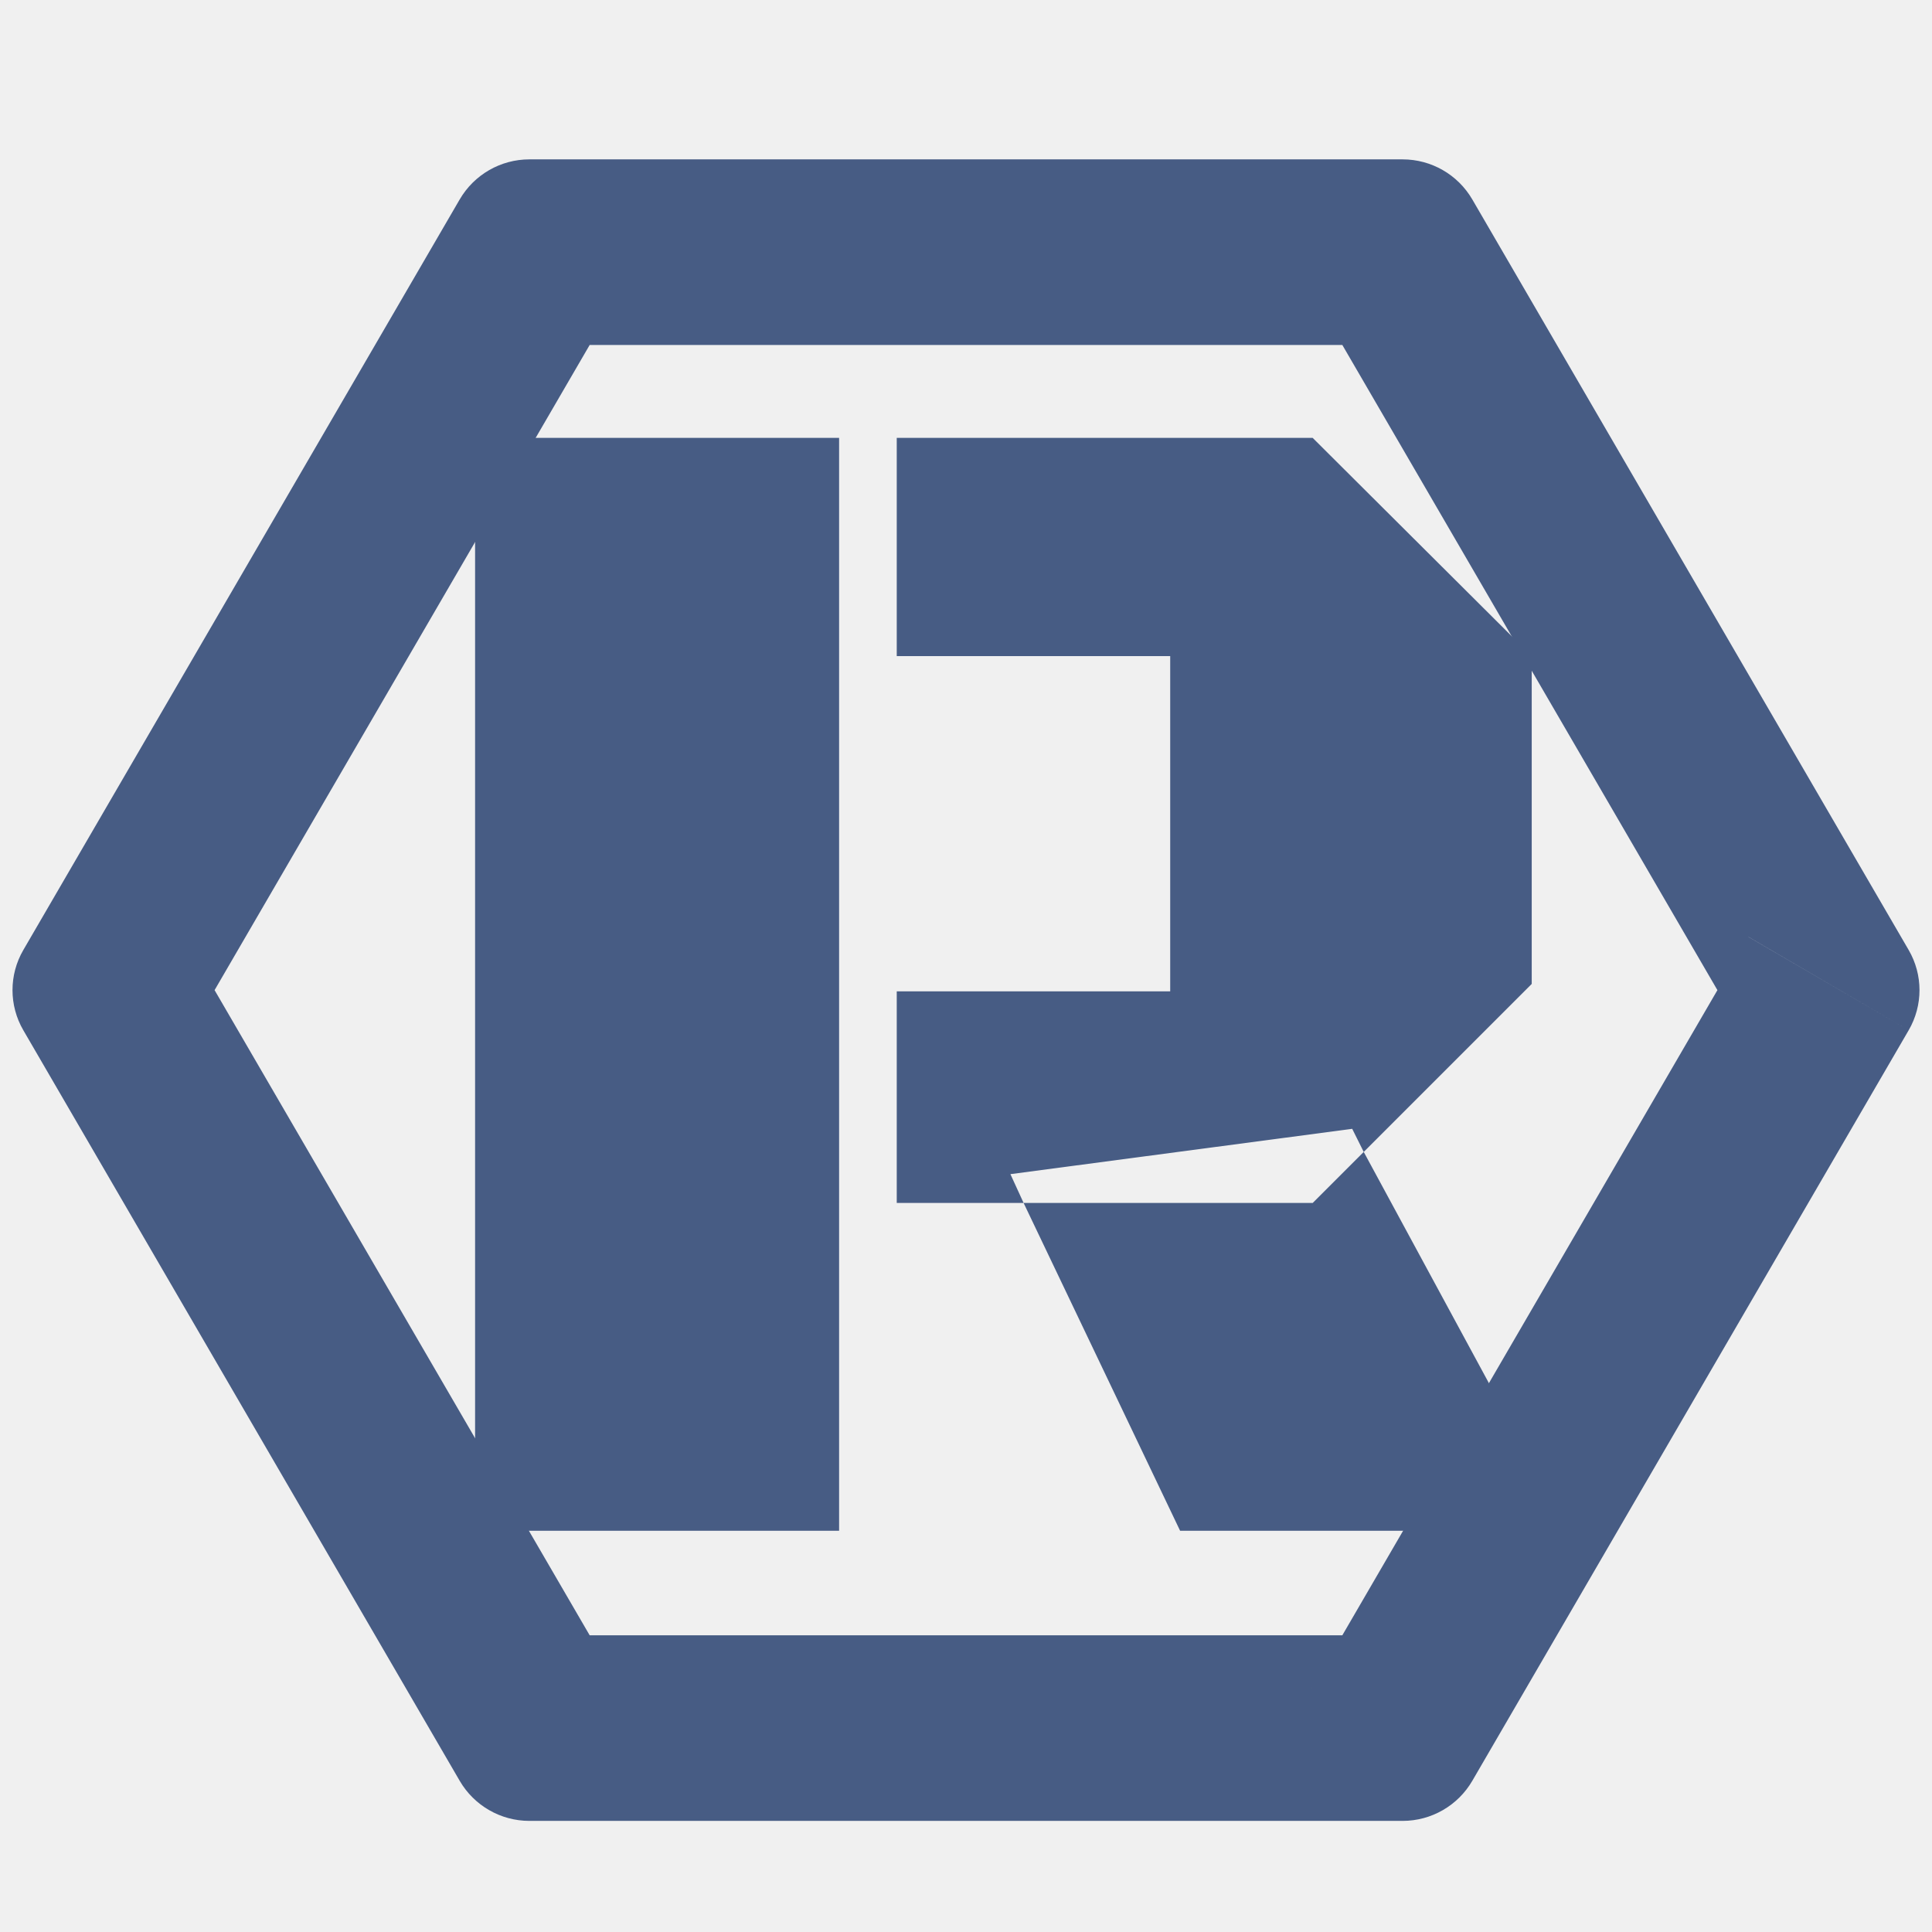
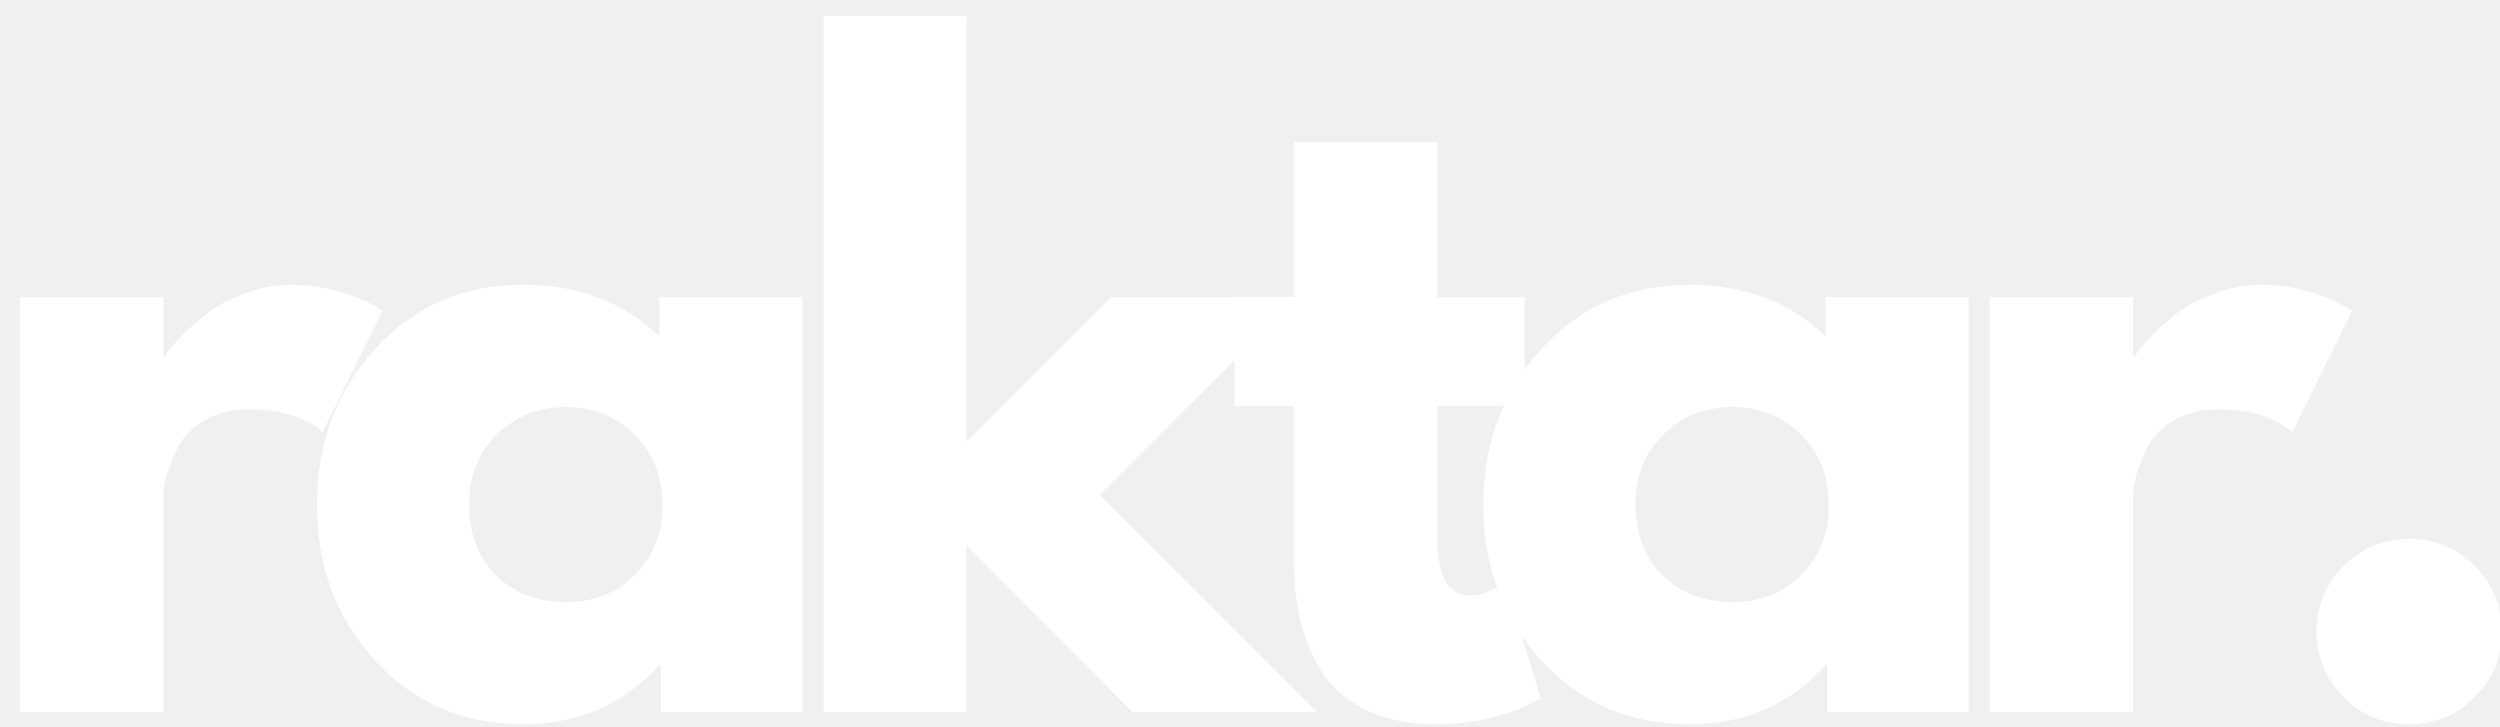
- <svg xmlns="http://www.w3.org/2000/svg" width="500" zoomAndPan="magnify" viewBox="0 0 375 375" height="500" preserveAspectRatio="xMidYMid meet" version="1.0">
+ <svg xmlns="http://www.w3.org/2000/svg" width="303" height="88" zoomAndPan="magnify" preserveAspectRatio="xMidYMid meet" version="1.0">
  <defs>
-     <g />
-     <clipPath id="7d6e9b4f0a">
-       <path d="M 2 30.934 L 373 30.934 L 373 353.434 L 2 353.434 Z M 2 30.934 " clip-rule="nonzero" />
-     </clipPath>
-     <clipPath id="98bf54ef87">
-       <path d="M 370.473 199.969 L 285.777 345.648 C 282.973 350.469 277.82 353.434 272.25 353.434 L 102.75 353.434 C 97.18 353.434 92.027 350.469 89.223 345.648 L 4.527 199.969 C 1.727 195.156 1.727 189.211 4.527 184.398 L 89.223 38.719 C 92.027 33.898 97.18 30.934 102.75 30.934 L 272.25 30.934 C 277.82 30.934 282.973 33.898 285.777 38.719 L 370.473 184.398 C 373.273 189.211 373.273 195.156 370.473 199.969 " clip-rule="nonzero" />
-     </clipPath>
+     <g id="svg_1" />
  </defs>
-   <g clip-path="url(#7d6e9b4f0a)">
-     <g clip-path="url(#98bf54ef87)">
-       <path stroke-linecap="butt" transform="matrix(0.75, 0, 0, 0.750545, 0.0000045, 30.93217)" fill="none" stroke-linejoin="miter" d="M 493.964 225.218 L 381.036 419.317 C 377.297 425.739 370.427 429.689 363 429.689 L 137 429.689 C 129.573 429.689 122.703 425.739 118.964 419.317 L 6.036 225.218 C 2.302 218.806 2.302 210.885 6.036 204.473 L 118.964 10.375 C 122.703 3.952 129.573 0.002 137 0.002 L 363 0.002 C 370.427 0.002 377.297 3.952 381.036 10.375 L 493.964 204.473 C 497.698 210.885 497.698 218.806 493.964 225.218 " stroke="#475c84" stroke-width="96" stroke-opacity="1" stroke-miterlimit="4" />
+   <g>
+     <g fill="#ffffff" id="svg_2">
+       <g id="svg_3">
+         <g id="svg_4">
+           <path d="m2.45,86.303l0,-50.312l17.359,0l0,7.25l0.188,0c0.133,-0.258 0.348,-0.582 0.641,-0.969c0.289,-0.395 0.926,-1.082 1.906,-2.062c0.988,-0.977 2.035,-1.859 3.141,-2.641c1.113,-0.789 2.551,-1.492 4.312,-2.109c1.77,-0.625 3.57,-0.938 5.406,-0.938c1.895,0 3.754,0.262 5.578,0.781c1.832,0.523 3.176,1.043 4.031,1.562l1.375,0.797l-7.266,14.703c-2.156,-1.832 -5.164,-2.75 -9.016,-2.75c-2.094,0 -3.898,0.461 -5.406,1.375c-1.5,0.918 -2.562,2.031 -3.188,3.344c-0.617,1.305 -1.055,2.414 -1.312,3.328c-0.262,0.918 -0.391,1.637 -0.391,2.156l0,26.484l-17.359,0l0,-0zm0,0" id="svg_5" />
+         </g>
+       </g>
    </g>
-   </g>
-   <g fill="#475c84" fill-opacity="1">
-     <g transform="translate(73.51066, 297.1201)">
-       <g>
-         <path d="M 18.703 0 L 18.703 -212.125 L 89.359 -212.125 L 89.359 0 Z M 100.547 -169.766 L 100.547 -212.125 L 181.281 -212.125 L 223.797 -169.766 L 223.797 -106.141 L 191.188 -73.531 L 188.953 -78.016 L 122.609 -69.219 L 125.172 -63.625 L 100.547 -63.625 L 100.547 -104.703 L 153.625 -104.703 L 153.625 -169.766 Z M 231 0 L 155.547 0 L 125.172 -63.625 L 181.281 -63.625 L 191.188 -73.531 Z M 231 0 " />
+     <g fill="#ffffff" id="svg_6">
+       <g id="svg_7">
+         <g id="svg_8">
+           <path d="m45.495,80.084c-4.711,-5.133 -7.062,-11.426 -7.062,-18.875c0,-7.457 2.352,-13.77 7.062,-18.938c4.707,-5.164 10.691,-7.75 17.953,-7.75c6.664,0 12.16,2.09 16.484,6.266l0,-4.797l17.359,0l0,50.312l-17.172,0l0,-5.688l-0.188,0c-4.324,4.773 -9.82,7.156 -16.484,7.156c-7.262,0 -13.246,-2.562 -17.953,-7.688zm14.766,-27.422c-2.262,2.219 -3.391,5.062 -3.391,8.531c0,3.469 1.078,6.297 3.234,8.484c2.164,2.188 5.016,3.281 8.547,3.281c3.395,0 6.188,-1.109 8.375,-3.328c2.195,-2.227 3.297,-5.039 3.297,-8.438c0,-3.469 -1.133,-6.312 -3.391,-8.531c-2.25,-2.219 -5.012,-3.328 -8.281,-3.328c-3.336,0 -6.133,1.109 -8.391,3.328zm0,0" id="svg_9" />
+         </g>
+       </g>
+     </g>
+     <g fill="#ffffff" id="svg_10">
+       <g id="svg_11">
+         <g id="svg_12">
+           <path d="m157.31,35.991l-23.938,24.031l26.297,26.281l-22.375,0l-20.094,-20.109l0,20.109l-17.359,0l0,-84.344l17.359,0l0,51.578l17.547,-17.547l22.562,0l-0,0zm0,0" id="svg_13" />
+         </g>
+       </g>
+     </g>
+     <g fill="#ffffff" id="svg_14">
+       <g id="svg_15">
+         <g id="svg_16">
+           <path d="m156.917,35.991l0,-18.734l17.359,0l0,18.734l10.594,0l0,13.234l-10.594,0l0,15.984c0,4.648 1.305,6.969 3.922,6.969c0.656,0 1.344,-0.129 2.062,-0.391c0.719,-0.258 1.273,-0.52 1.672,-0.781l0.578,-0.391l4.312,14.016c-3.719,2.094 -7.969,3.141 -12.75,3.141c-3.262,0 -6.07,-0.574 -8.422,-1.719c-2.355,-1.145 -4.141,-2.68 -5.359,-4.609c-1.211,-1.926 -2.074,-3.953 -2.594,-6.078c-0.523,-2.125 -0.781,-4.395 -0.781,-6.812l0,-19.328l-7.266,0l0,-13.234l7.266,0l-0,0zm0,0" id="svg_17" />
+         </g>
+       </g>
+     </g>
+     <g fill="#ffffff" id="svg_18">
+       <g id="svg_19">
+         <g id="svg_20">
+           <path d="m186.923,80.084c-4.711,-5.133 -7.062,-11.426 -7.062,-18.875c0,-7.457 2.352,-13.77 7.062,-18.938c4.707,-5.164 10.691,-7.75 17.953,-7.75c6.664,0 12.16,2.09 16.484,6.266l0,-4.797l17.359,0l0,50.312l-17.172,0l0,-5.688l-0.188,0c-4.324,4.773 -9.82,7.156 -16.484,7.156c-7.262,0 -13.246,-2.562 -17.953,-7.688zm14.766,-27.422c-2.262,2.219 -3.391,5.062 -3.391,8.531c0,3.469 1.078,6.297 3.234,8.484c2.164,2.188 5.016,3.281 8.547,3.281c3.395,0 6.188,-1.109 8.375,-3.328c2.195,-2.227 3.297,-5.039 3.297,-8.438c0,-3.469 -1.133,-6.312 -3.391,-8.531c-2.25,-2.219 -5.012,-3.328 -8.281,-3.328c-3.336,0 -6.133,1.109 -8.391,3.328zm0,0" id="svg_21" />
+         </g>
+       </g>
+     </g>
+     <g fill="#ffffff" id="svg_22">
+       <g id="svg_23">
+         <g id="svg_24">
+           <path d="m241.268,86.303l0,-50.312l17.359,0l0,7.25l0.188,0c0.133,-0.258 0.348,-0.582 0.641,-0.969c0.289,-0.395 0.926,-1.082 1.906,-2.062c0.988,-0.977 2.035,-1.859 3.141,-2.641c1.113,-0.789 2.551,-1.492 4.312,-2.109c1.77,-0.625 3.57,-0.938 5.406,-0.938c1.895,0 3.754,0.262 5.578,0.781c1.832,0.523 3.176,1.043 4.031,1.562l1.375,0.797l-7.266,14.703c-2.156,-1.832 -5.164,-2.75 -9.016,-2.75c-2.094,0 -3.898,0.461 -5.406,1.375c-1.5,0.918 -2.562,2.031 -3.188,3.344c-0.617,1.305 -1.055,2.414 -1.312,3.328c-0.262,0.918 -0.391,1.637 -0.391,2.156l0,26.484l-17.359,0l0,-0zm0,0" id="svg_25" />
+         </g>
+       </g>
+     </g>
+     <g fill="#ffffff" id="svg_26">
+       <g id="svg_27">
+         <g id="svg_28">
+           <path d="m292.063,65.319c3.133,0 5.797,1.094 7.984,3.281c2.195,2.188 3.297,4.855 3.297,8c0,3.074 -1.102,5.703 -3.297,7.891c-2.188,2.188 -4.852,3.281 -7.984,3.281c-3.074,0 -5.703,-1.094 -7.891,-3.281c-2.188,-2.188 -3.281,-4.816 -3.281,-7.891c0,-3.145 1.094,-5.812 3.281,-8c2.188,-2.188 4.816,-3.281 7.891,-3.281zm0,0" id="svg_29" />
+         </g>
      </g>
    </g>
  </g>
</svg>
